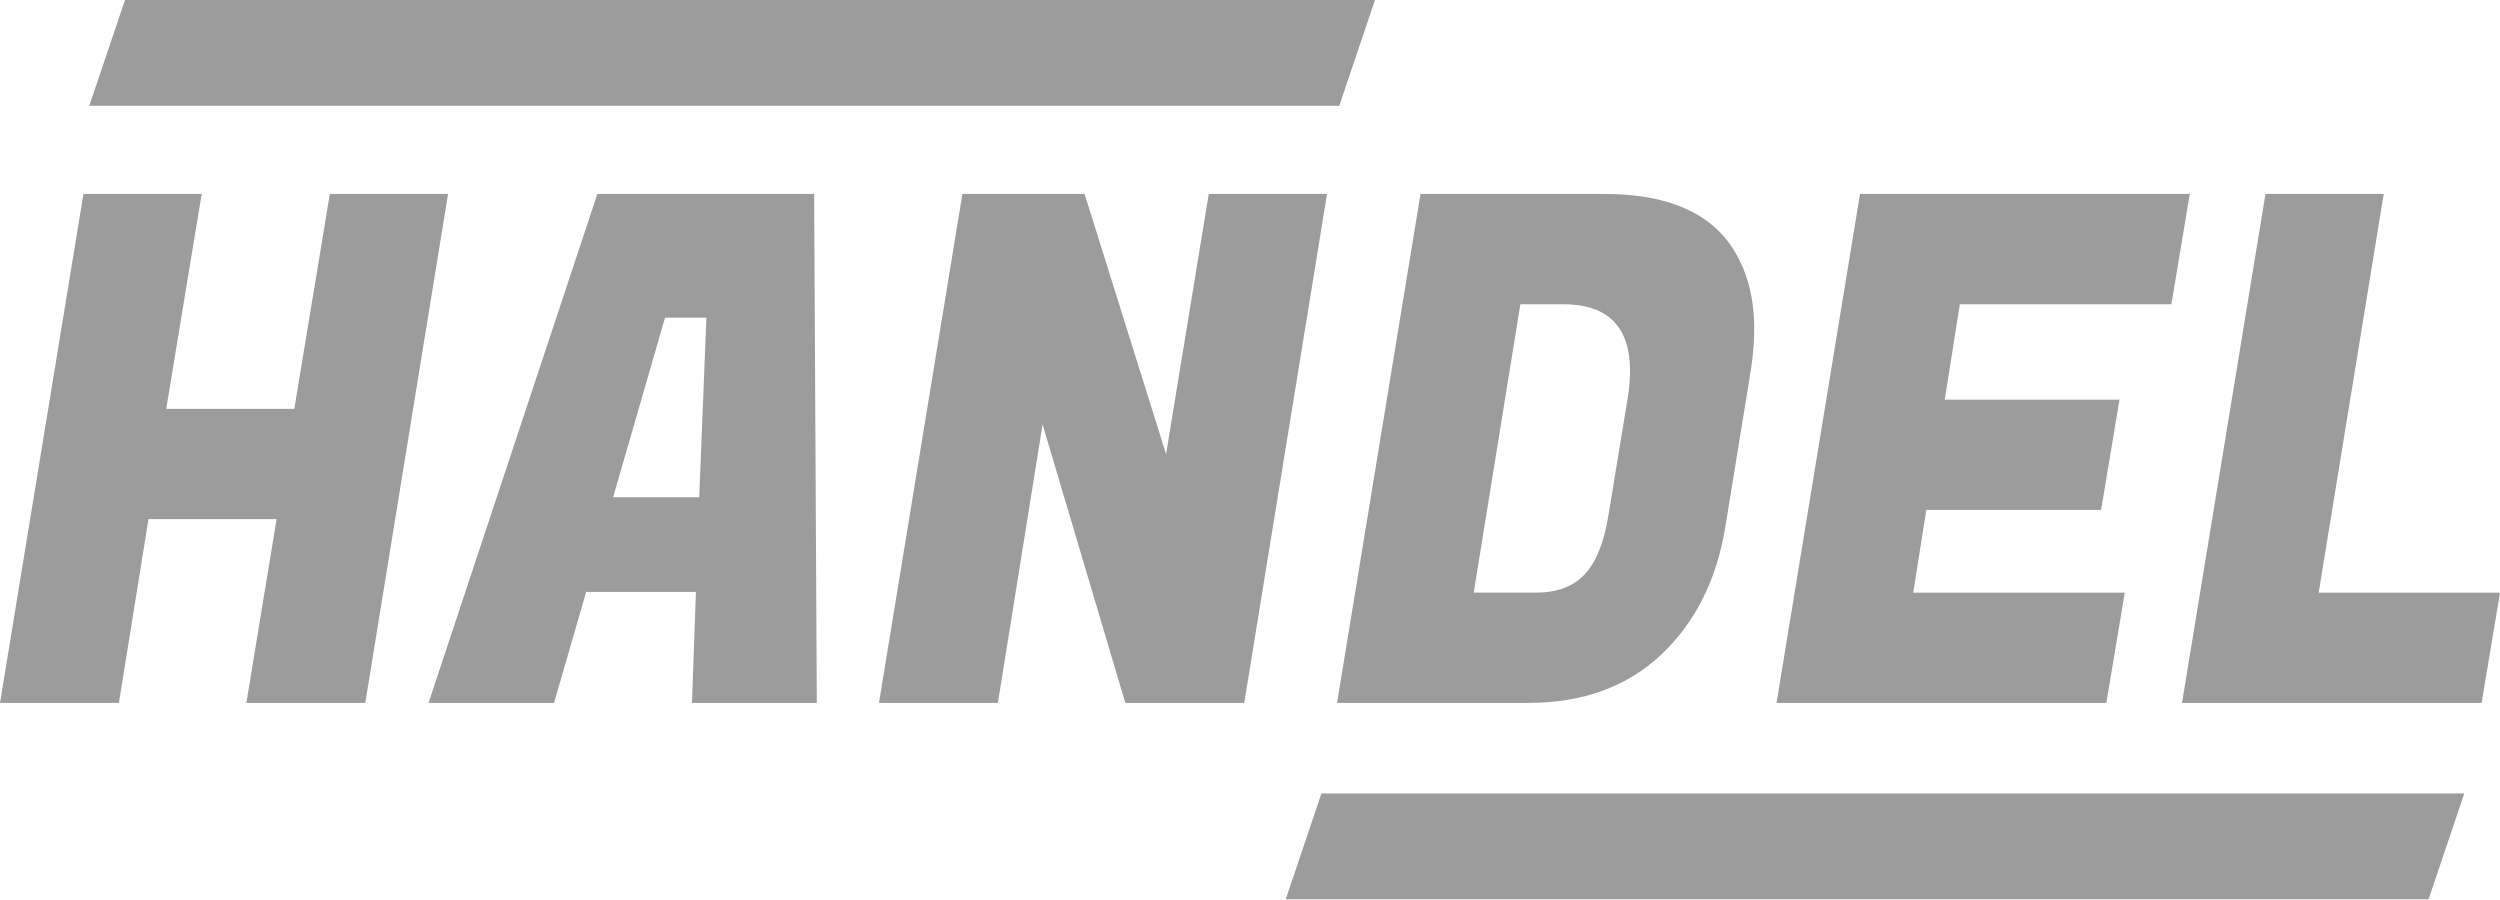
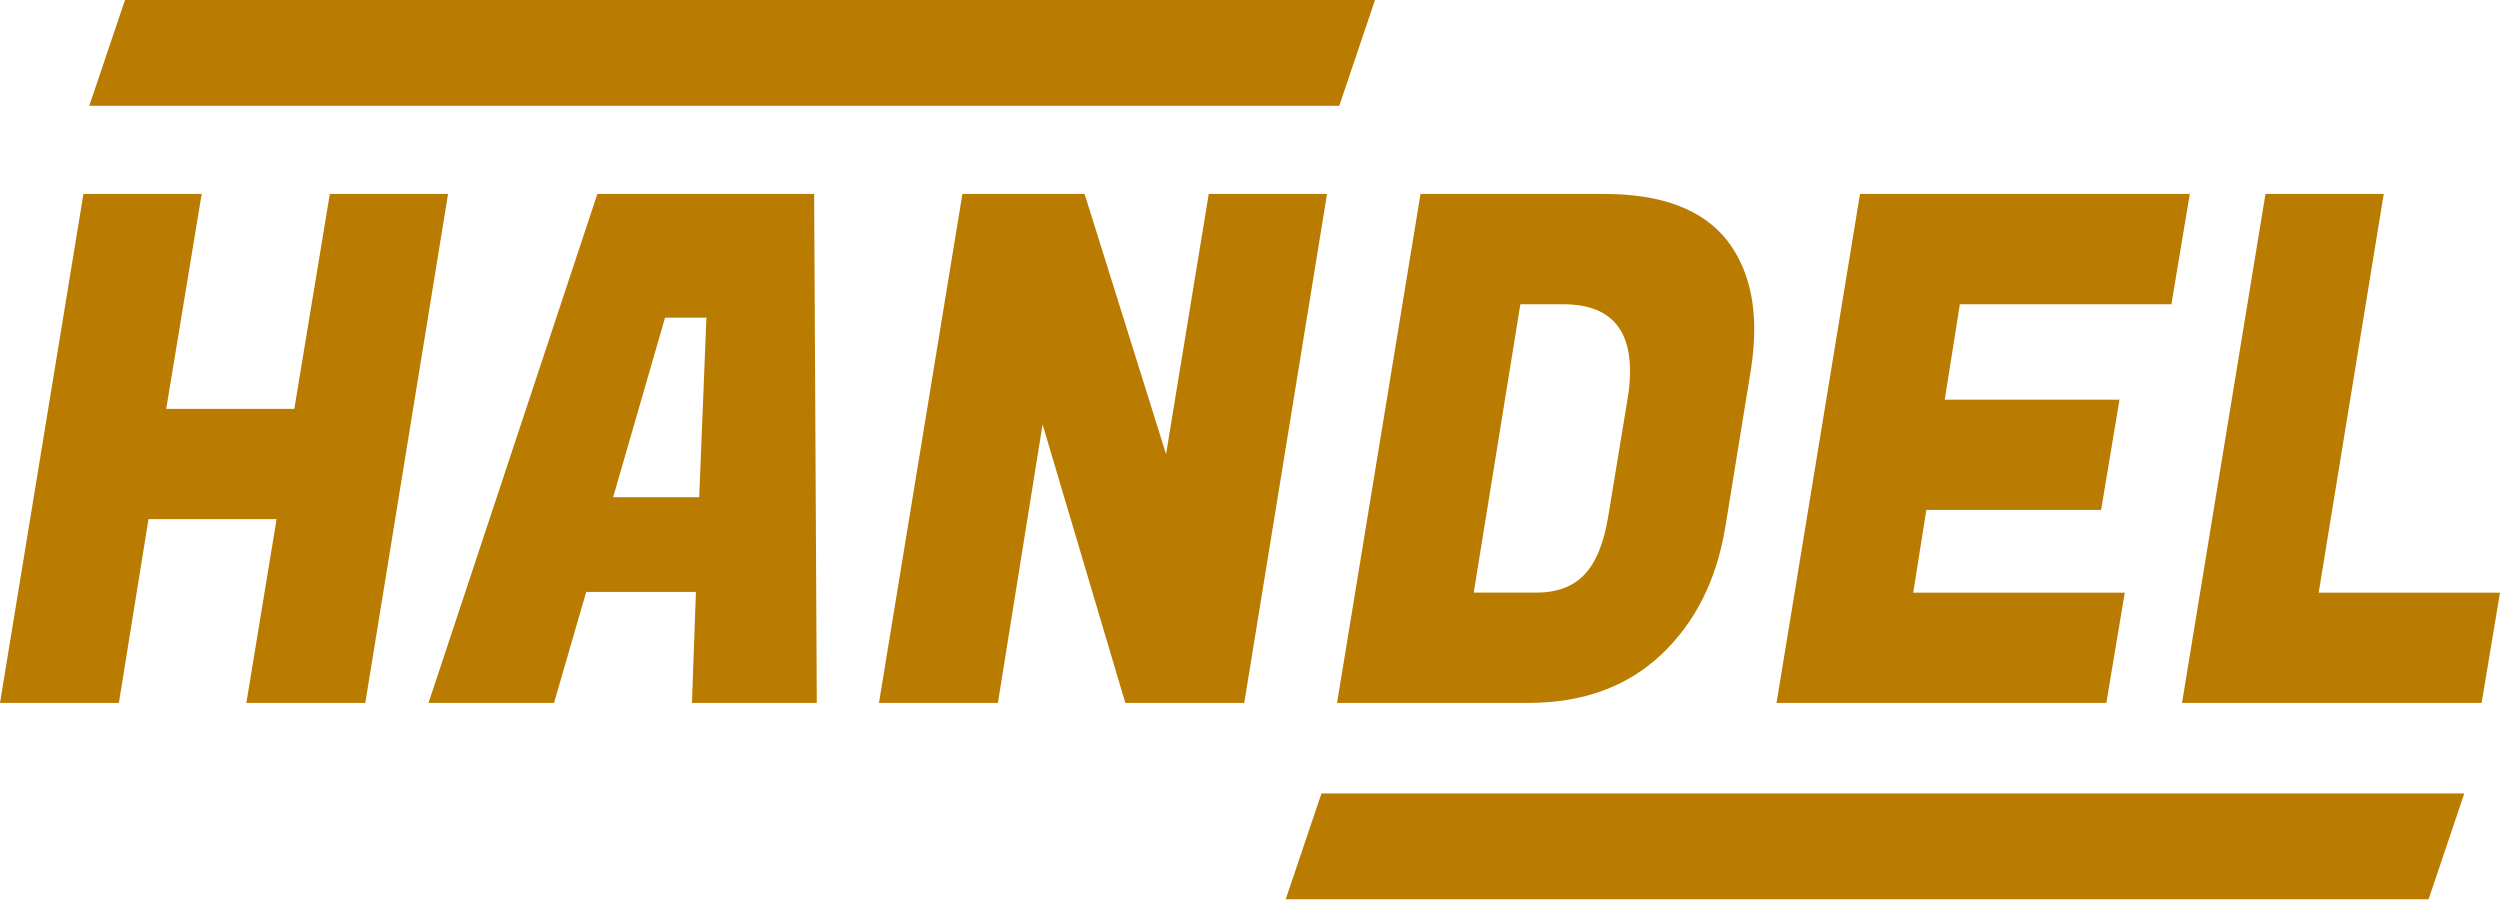
<svg xmlns="http://www.w3.org/2000/svg" width="139" height="50" fill="none">
-   <path d="M24.912 10.784 20.31 39.082h-6.612l1.68-10.218H8.256L6.61 39.082H0l4.639-28.298h6.575L9.242 22.732h7.122l1.974-11.948h6.575-.001Zm13.561 28.298.22-6.17h-6.1l-1.79 6.17h-6.977l9.388-28.298h12.053l.147 28.298H38.473Zm-1.497-21.42-2.885 9.983h4.785l.401-9.982h-2.301v-.001Zm36.807-6.878L69.18 39.082h-6.612l-4.601-15.484-2.484 15.485H48.87l4.639-28.299h6.794l4.53 14.464 2.373-14.464h6.577Zm15.425 0c3.19 0 5.467.865 6.83 2.594.999 1.31 1.497 2.948 1.497 4.913 0 .708-.06 1.454-.181 2.24l-1.425 8.765c-.487 2.96-1.681 5.332-3.58 7.114-1.9 1.782-4.359 2.672-7.38 2.672H74.34l4.64-28.298h10.228Zm-2.302 6.132h-2.374L81.939 32.95h3.47c1.144 0 2.033-.328 2.666-.982.658-.682 1.108-1.782 1.35-3.301l1.061-6.446c.092-.52.141-1.046.146-1.573 0-2.49-1.241-3.733-3.726-3.733v.001Zm30.206 22.166H98.775l4.641-28.298h18.337l-1.023 6.132h-11.762l-.84 5.306h9.716l-1.022 6.13h-9.717l-.73 4.599h11.762l-1.024 6.131h-.001Zm20.865 0H121.32l4.64-28.298h6.575l-3.616 22.167H139l-1.023 6.131Zm-64.506 5.036h63.543L135.029 50H71.486l1.985-5.882ZM6.95 0h69.5l-1.986 5.882h-69.5L6.95 0Z" fill="#9C9C9C" />
+   <path d="M24.912 10.784 20.31 39.082h-6.612l1.68-10.218H8.256L6.61 39.082H0l4.639-28.298h6.575L9.242 22.732h7.122l1.974-11.948h6.575-.001Zm13.561 28.298.22-6.17h-6.1l-1.79 6.17h-6.977l9.388-28.298h12.053l.147 28.298H38.473Zm-1.497-21.42-2.885 9.983h4.785l.401-9.982h-2.301v-.001Zm36.807-6.878L69.18 39.082h-6.612l-4.601-15.484-2.484 15.485H48.87l4.639-28.299h6.794l4.53 14.464 2.373-14.464h6.577Zm15.425 0c3.19 0 5.467.865 6.83 2.594.999 1.31 1.497 2.948 1.497 4.913 0 .708-.06 1.454-.181 2.24l-1.425 8.765c-.487 2.96-1.681 5.332-3.58 7.114-1.9 1.782-4.359 2.672-7.38 2.672H74.34l4.64-28.298h10.228Zm-2.302 6.132h-2.374L81.939 32.95h3.47c1.144 0 2.033-.328 2.666-.982.658-.682 1.108-1.782 1.35-3.301l1.061-6.446c.092-.52.141-1.046.146-1.573 0-2.49-1.241-3.733-3.726-3.733v.001Zm30.206 22.166H98.775l4.641-28.298h18.337l-1.023 6.132h-11.762l-.84 5.306h9.716l-1.022 6.13h-9.717l-.73 4.599h11.762l-1.024 6.131h-.001Zm20.865 0H121.32l4.64-28.298h6.575l-3.616 22.167H139l-1.023 6.131Zm-64.506 5.036h63.543L135.029 50H71.486l1.985-5.882ZM6.95 0h69.5l-1.986 5.882h-69.5L6.95 0Z" fill="#ba7c00" />
</svg>
